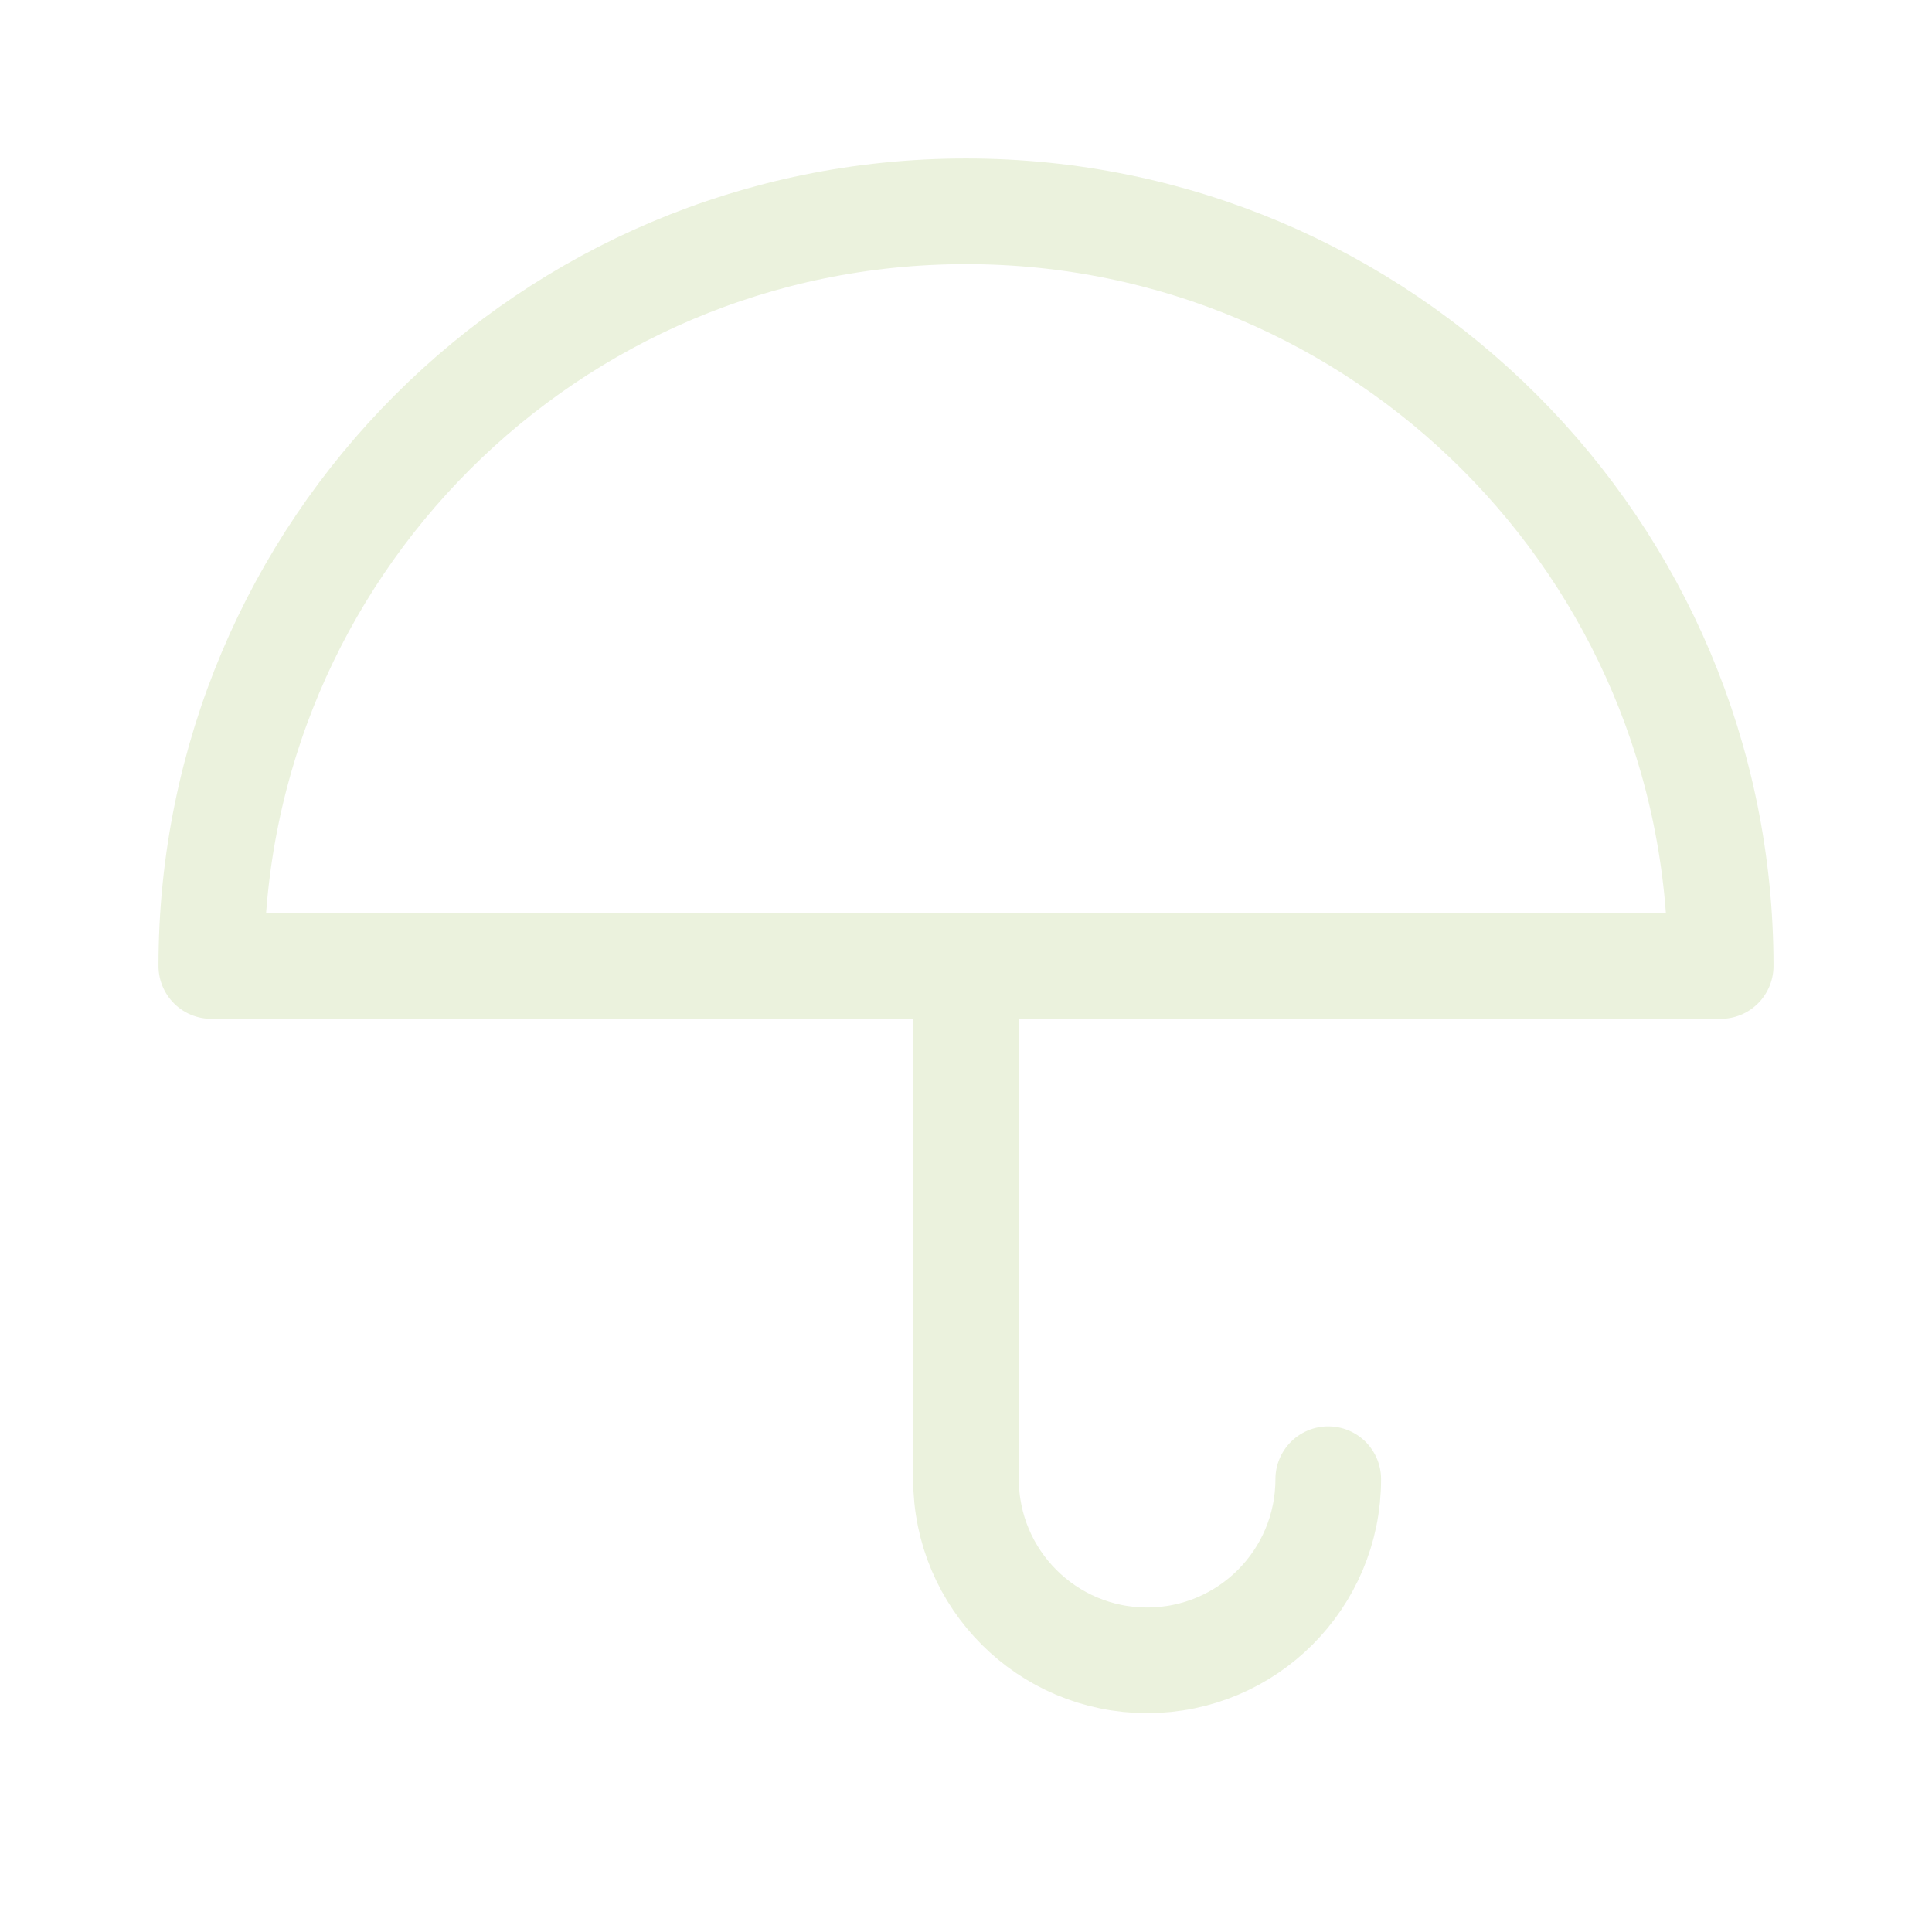
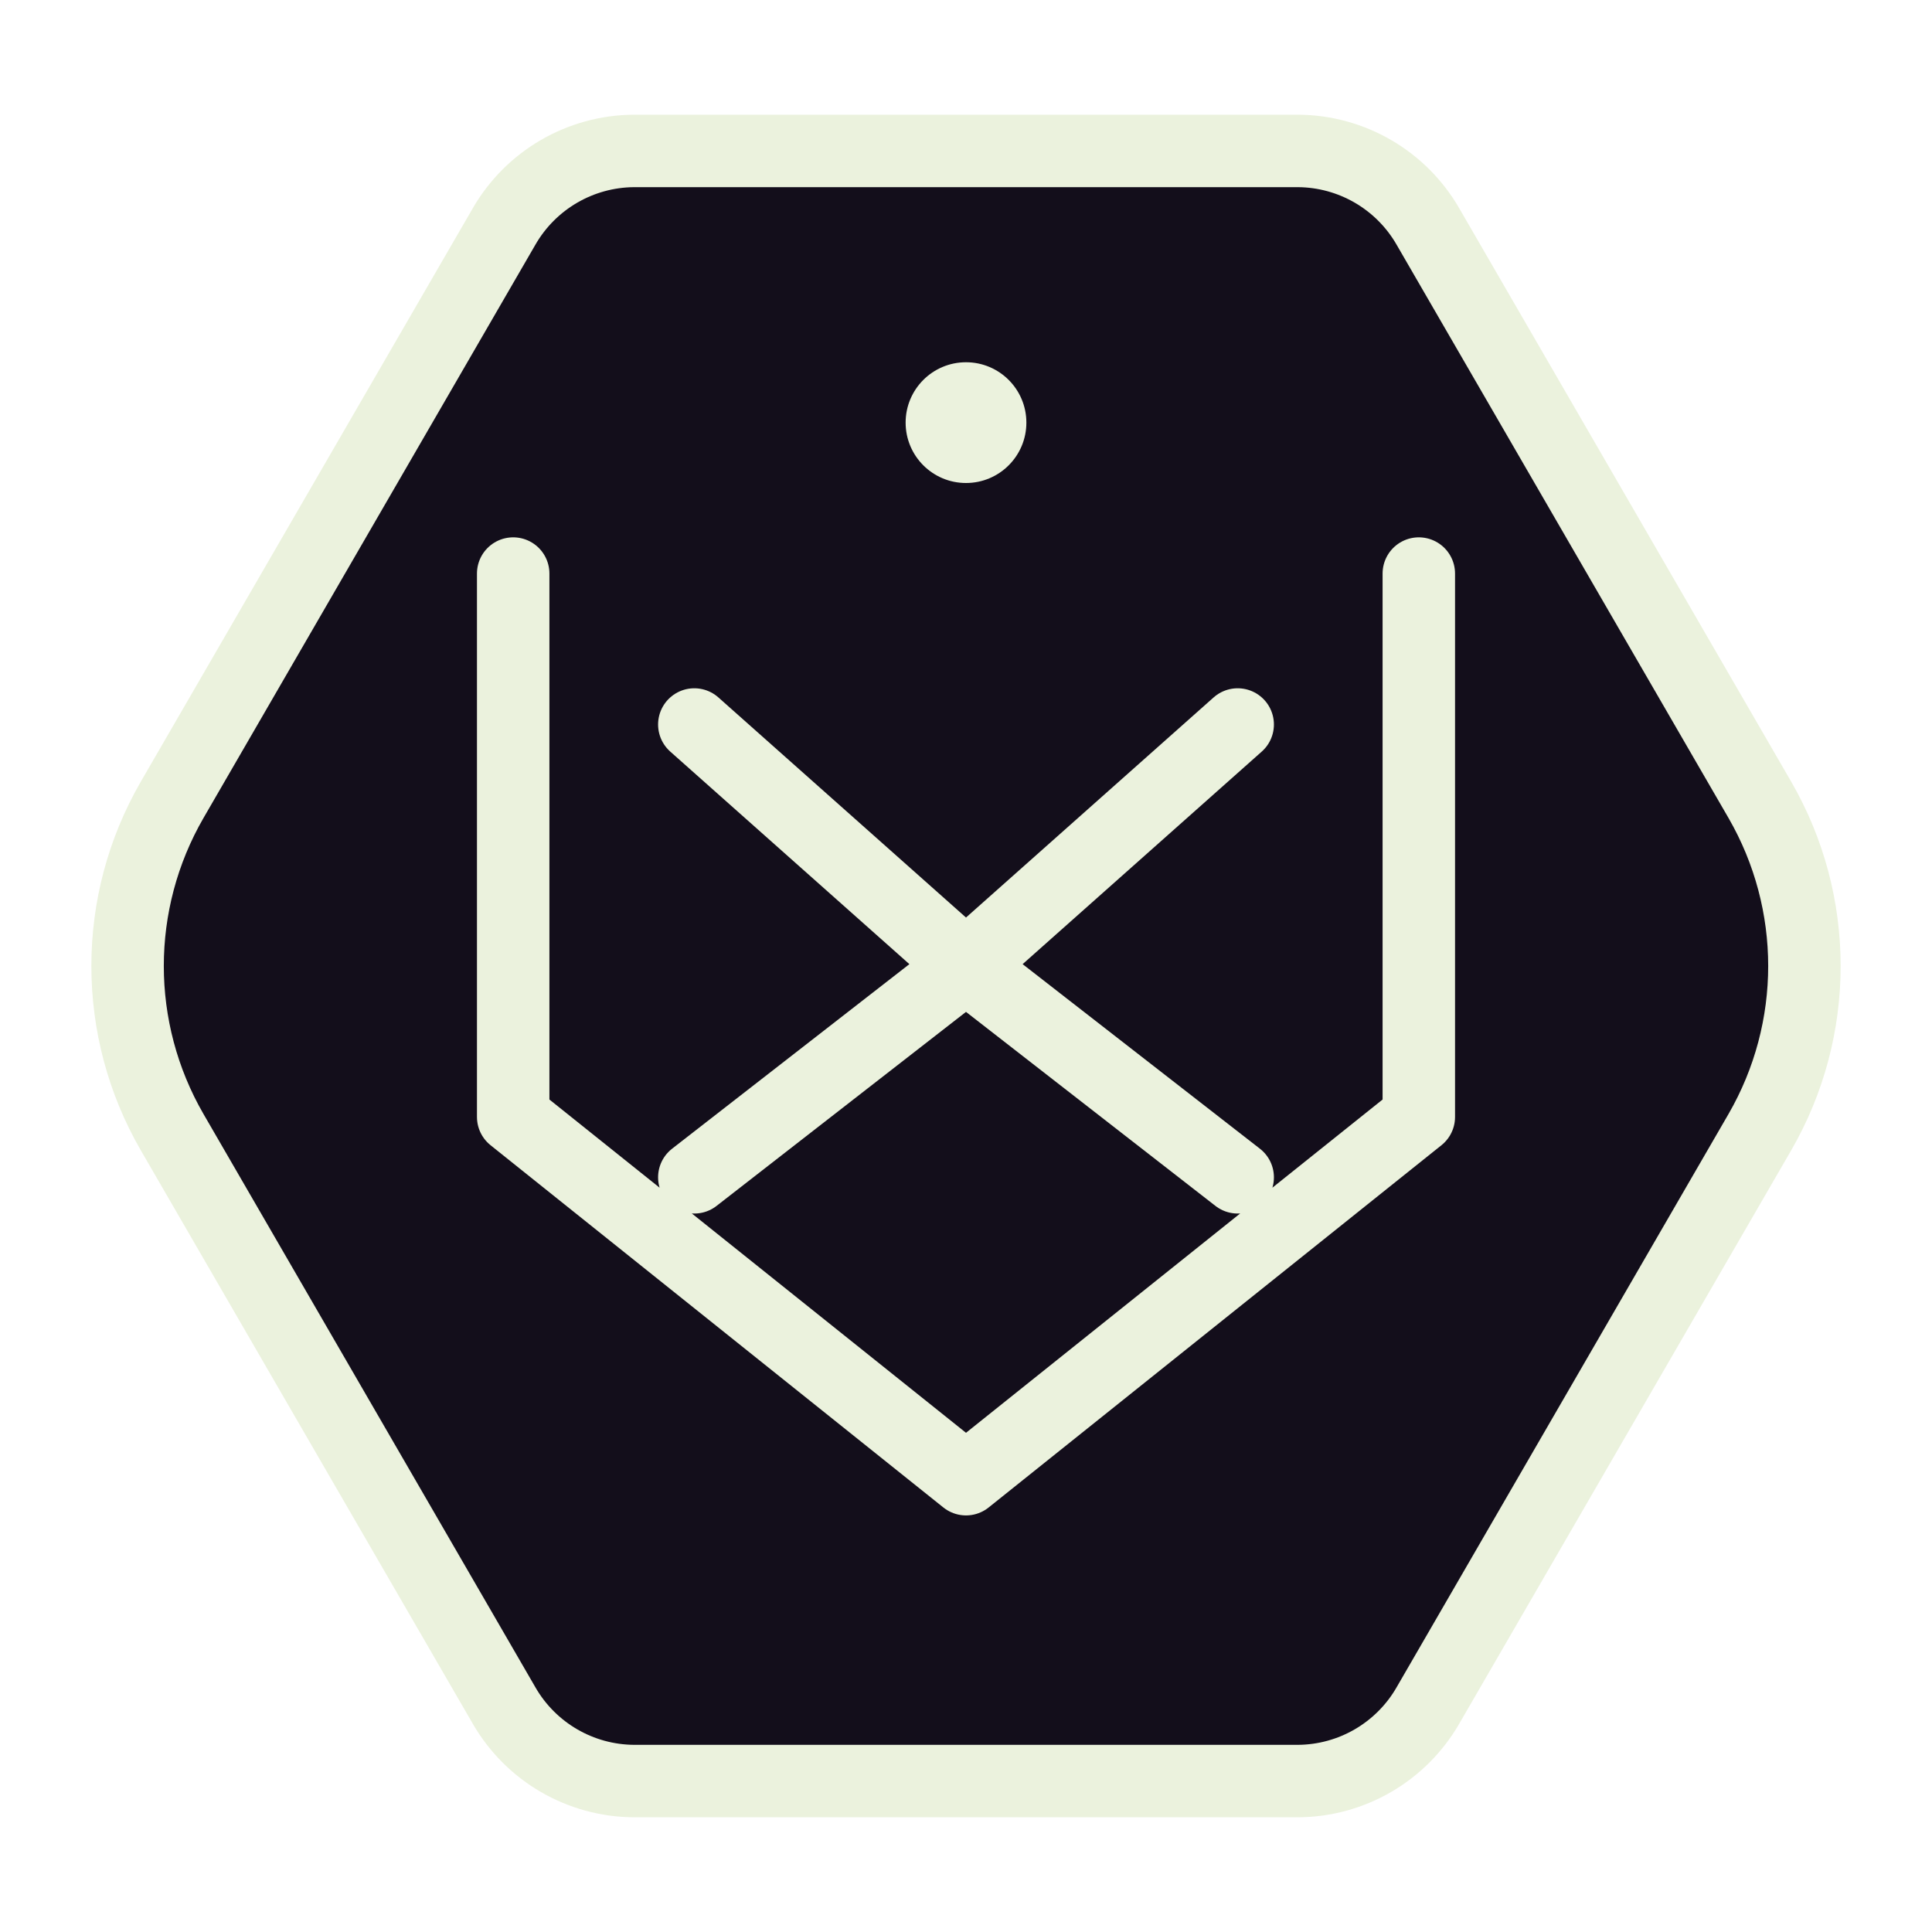
- <svg xmlns="http://www.w3.org/2000/svg" viewBox="0 0 64 64" fill="none" stroke="#ebf2dd" stroke-width="3.5" stroke-linecap="round" stroke-linejoin="round">
-   <path d="M7 32a25 25 0 0 1 50 0H7z M32 32v17a6 6 0 0 0 12 0" />
+ <svg xmlns="http://www.w3.org/2000/svg" viewBox="0 0 64 64" fill="none" stroke="#ebf2dd" stroke-width="2.4" stroke-linecap="round" stroke-linejoin="round">
+   <path d="M21 5h22a5 5 0 0 1 4.3 2.5l11 19a11 11 0 0 1 0 11l-11 19A5 5 0 0 1 43 59H21a5 5 0 0 1-4.3-2.5l-11-19a11 11 0 0 1 0-11l11-19A5 5 0 0 1 21 5z" fill="#130e1b" />
+   <path d="M17 19v18l15 12 15-12V19M23 24l9 8 9-8M23 39l9-7 9 7" />
+   <circle cx="32" cy="14" r="2" fill="#ebf2dd" stroke="none" />
</svg>
